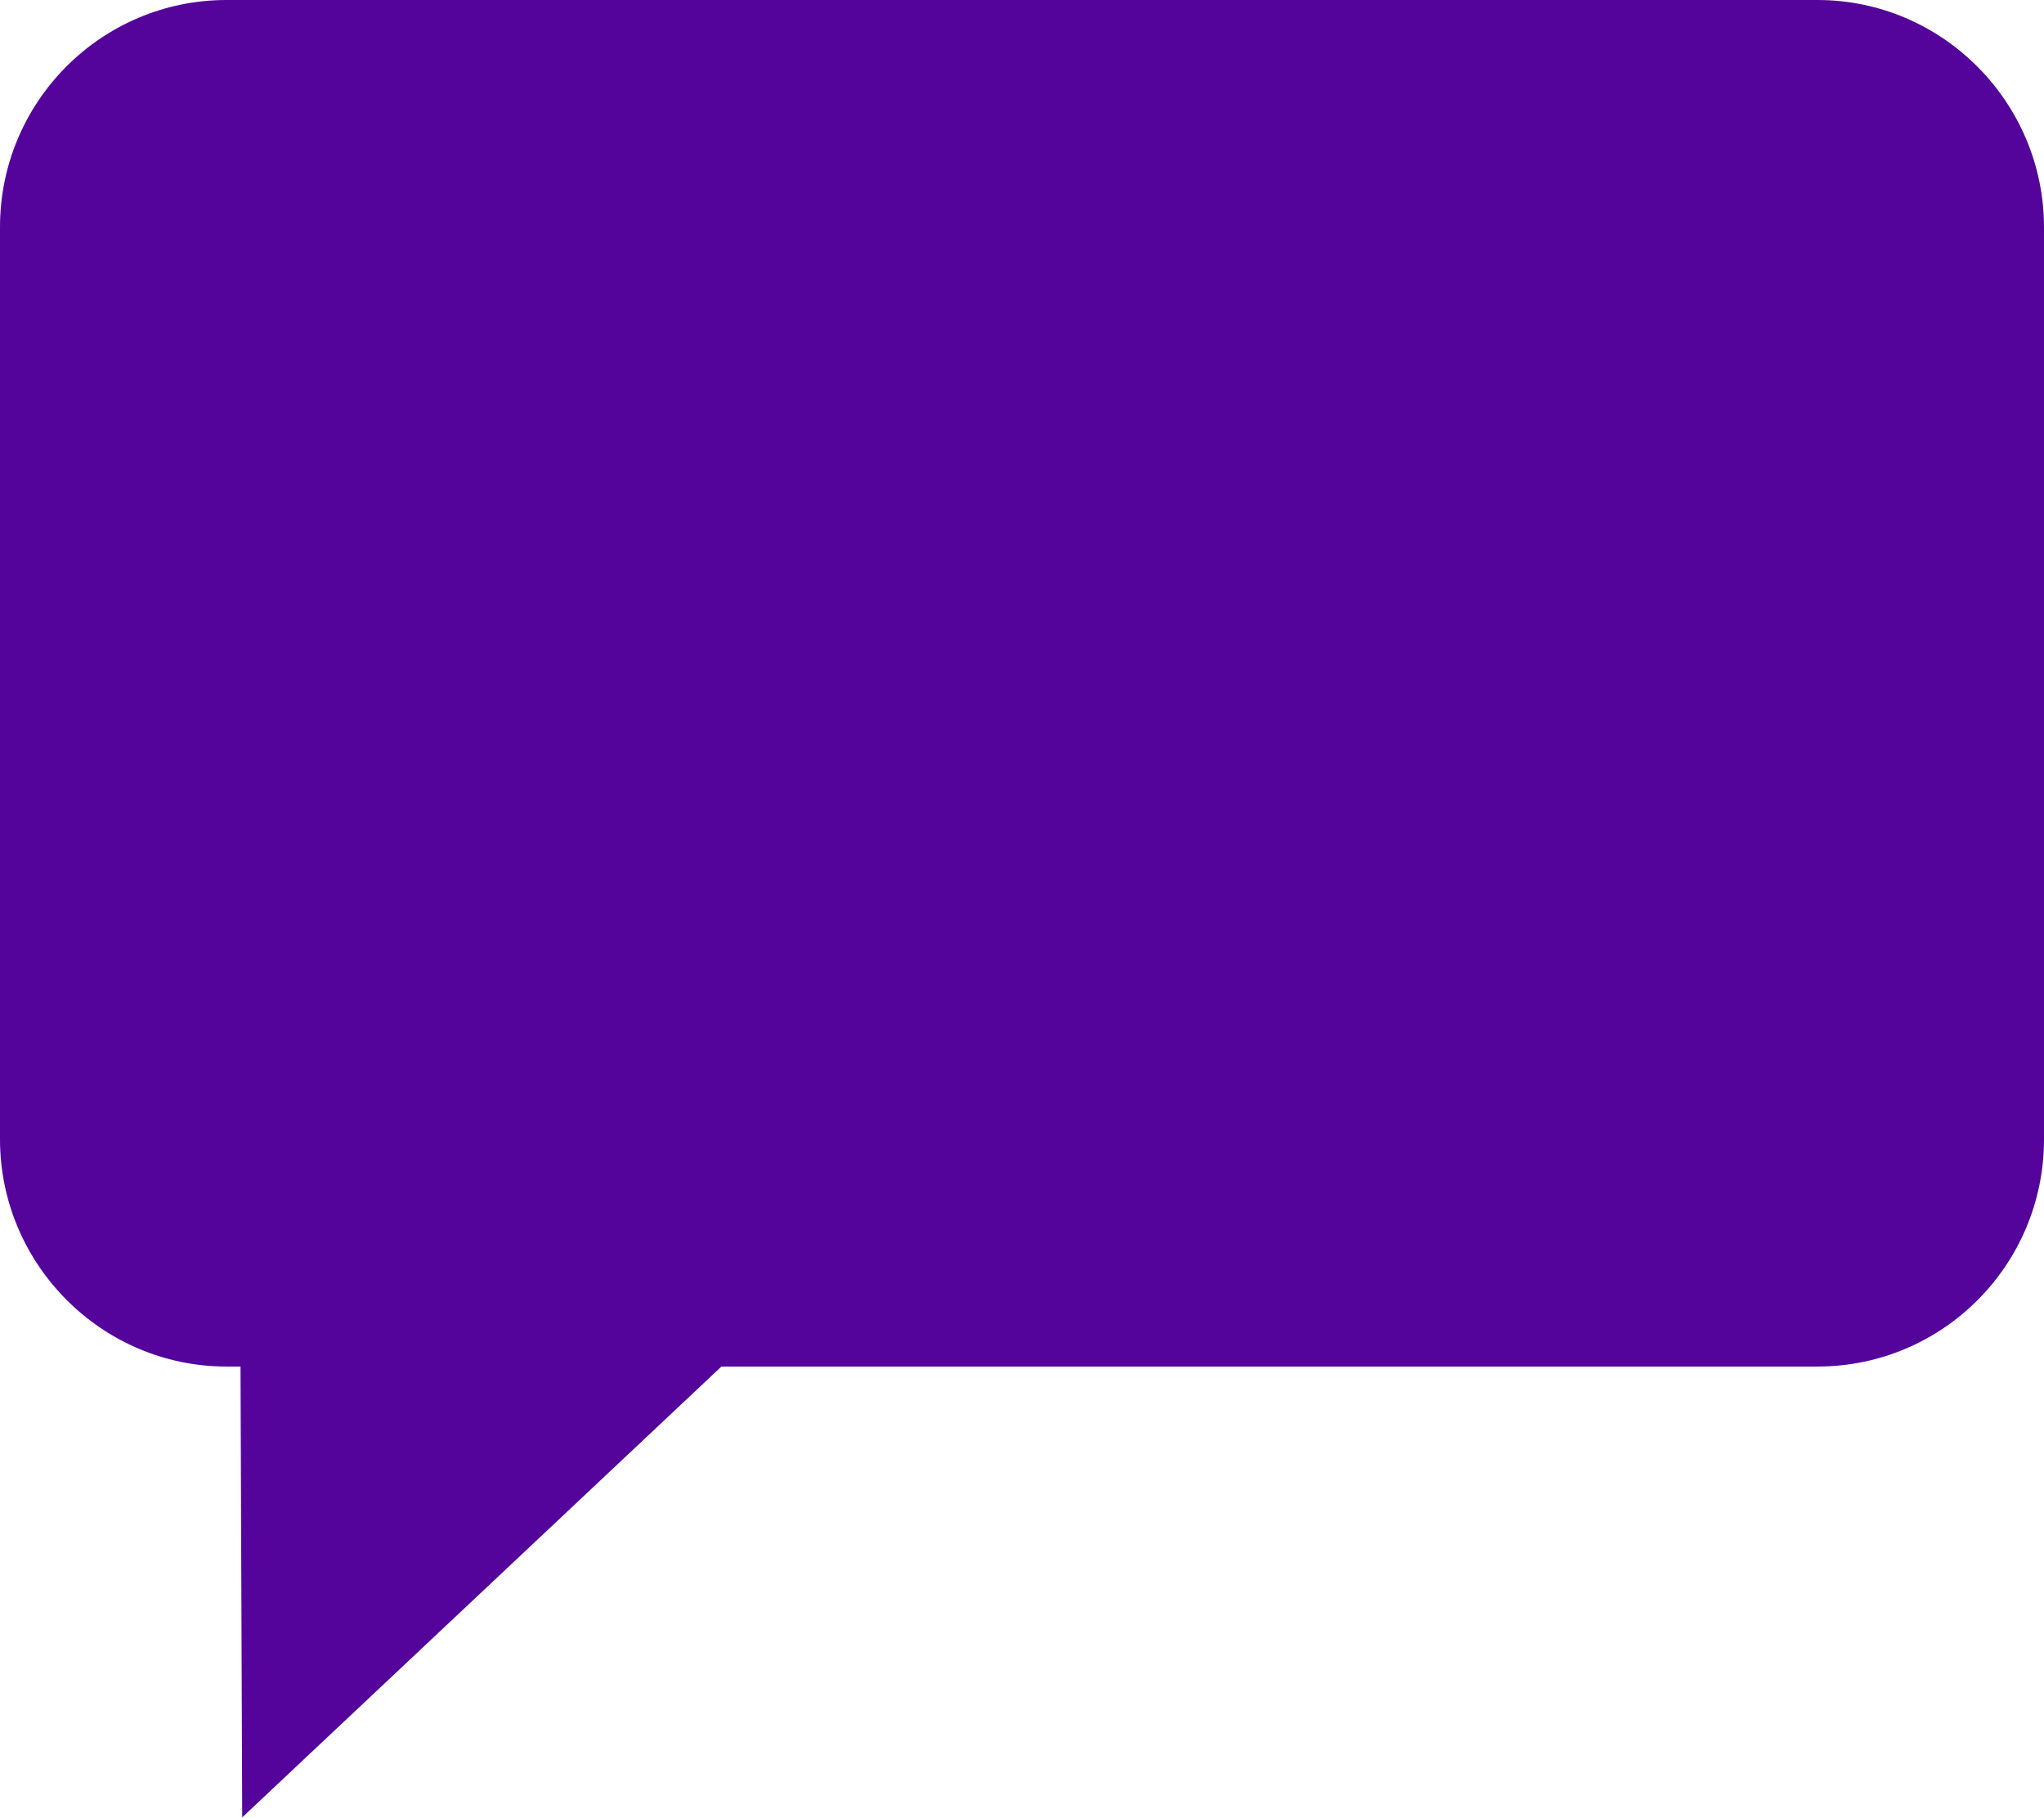
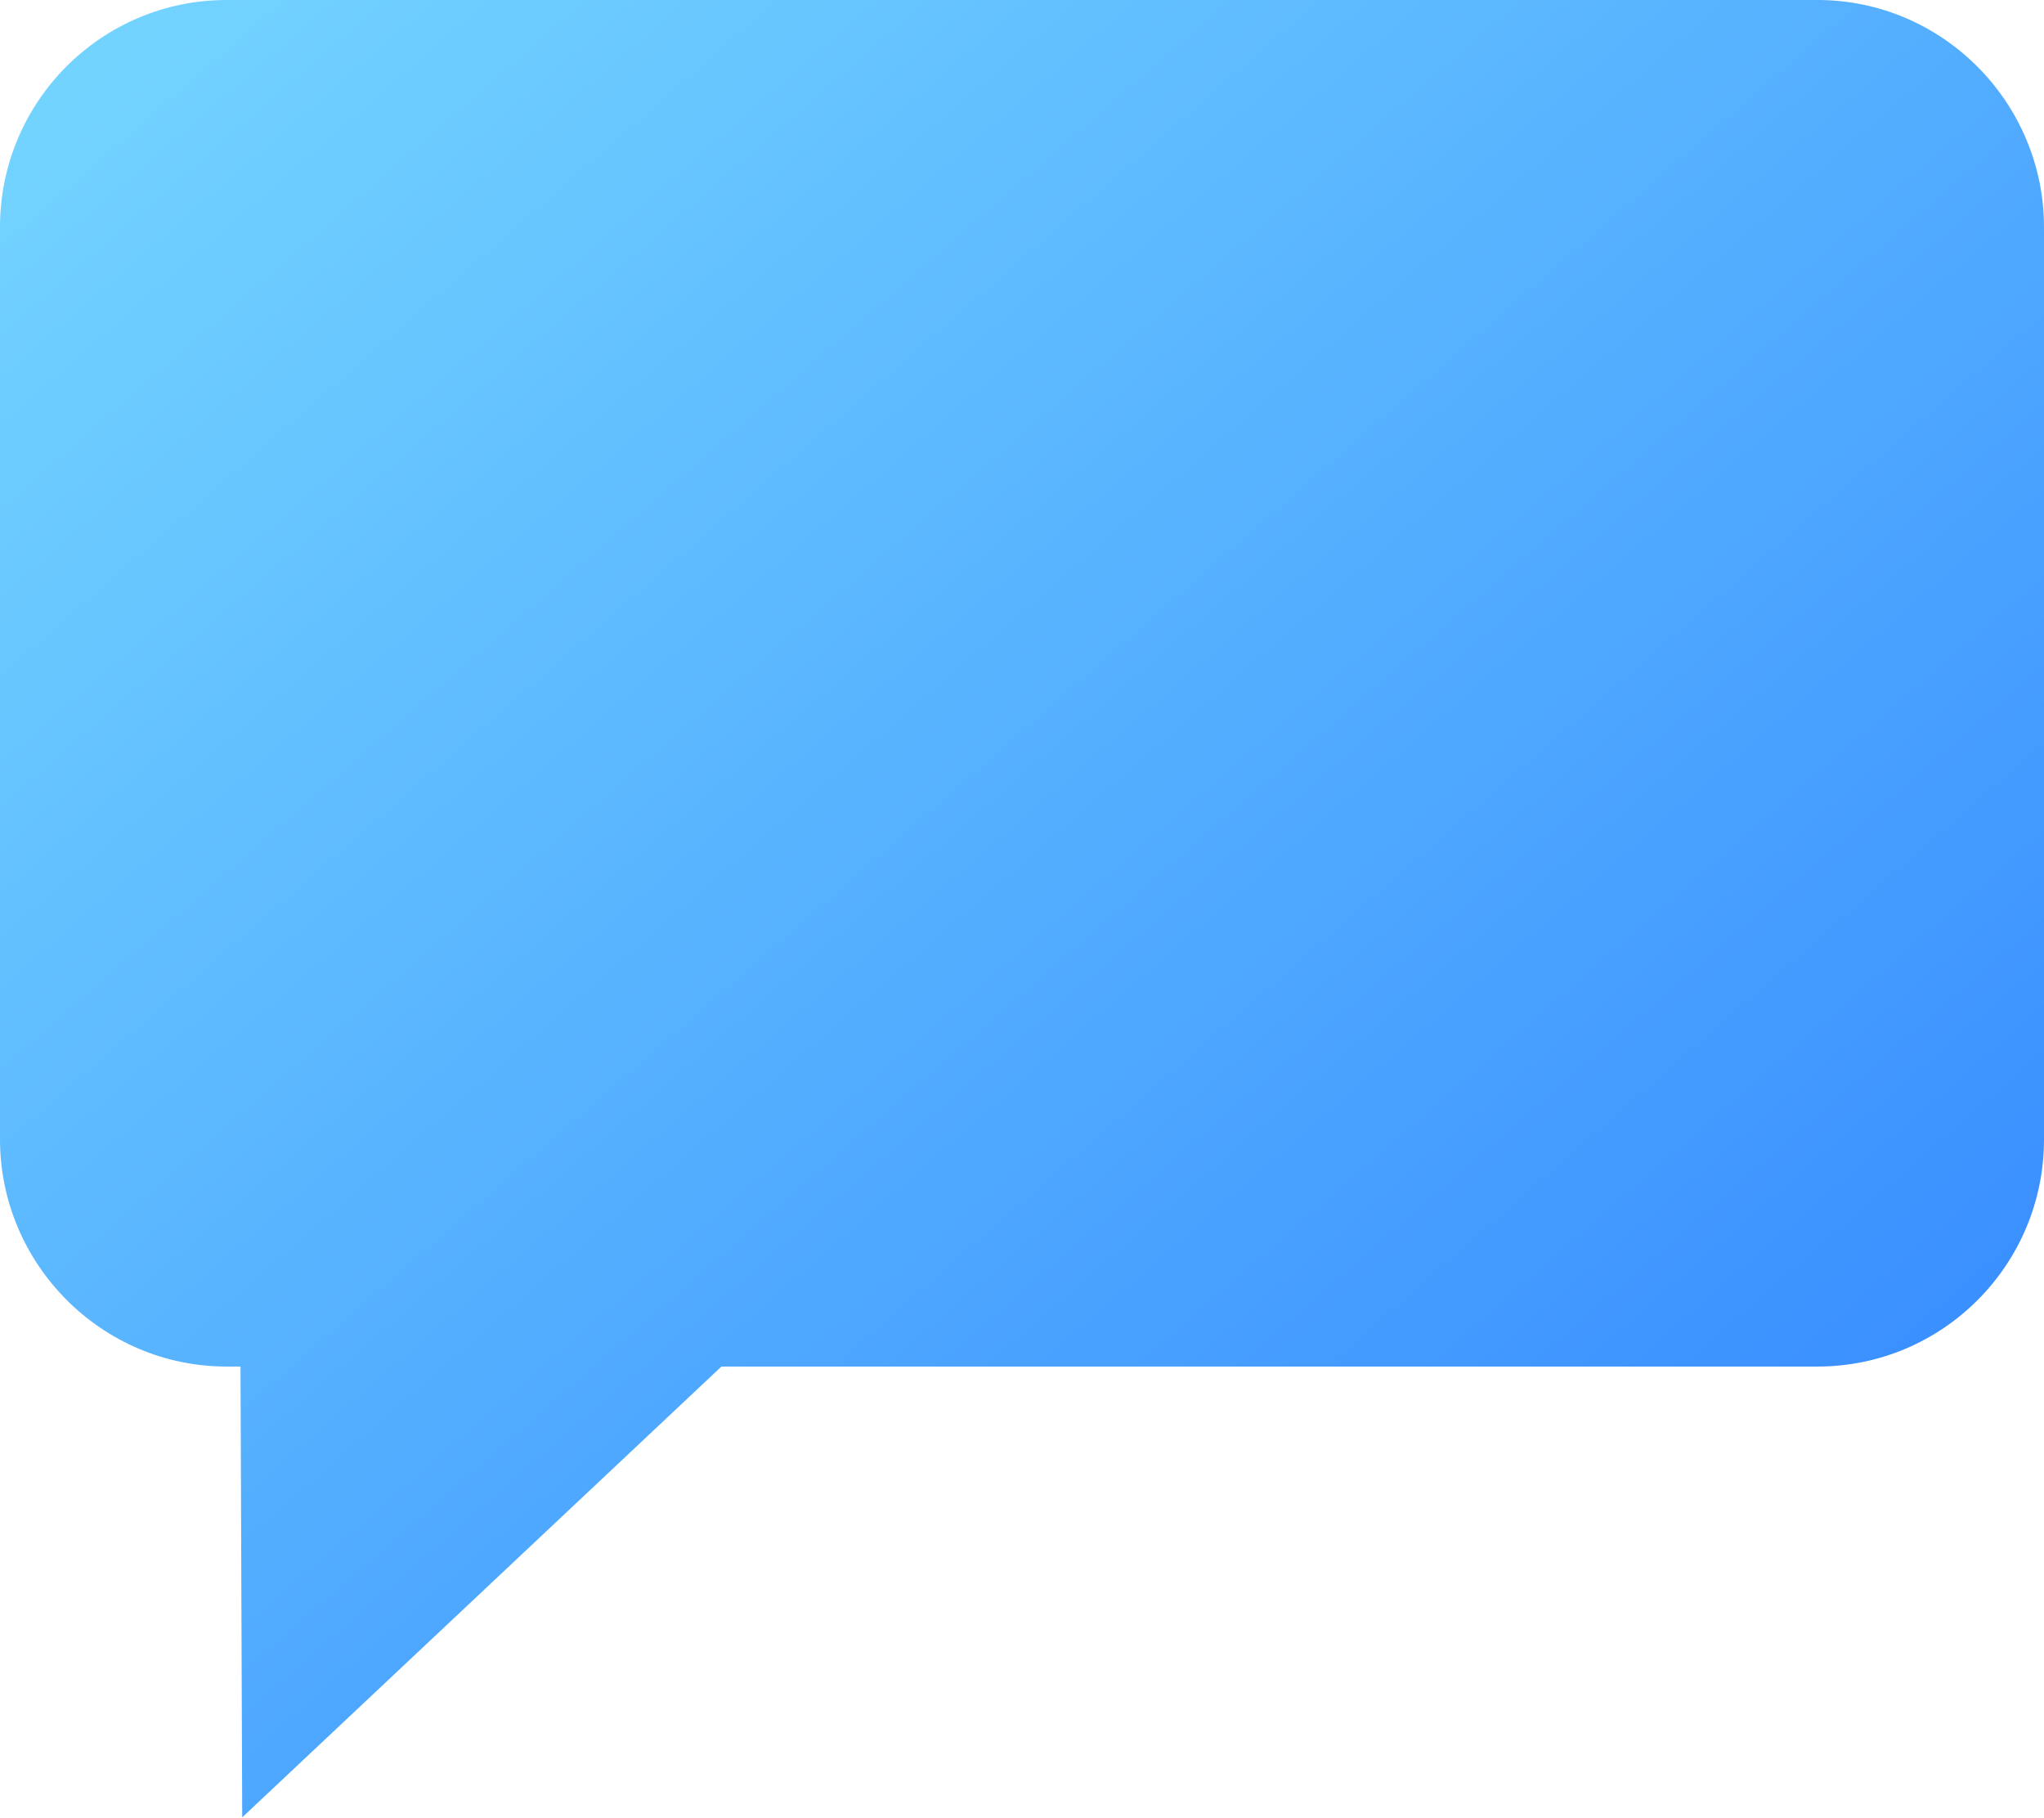
<svg xmlns="http://www.w3.org/2000/svg" width="18px" height="16px" viewBox="0 0 18 16" version="1.1">
-   <defs />
+   <defs>
+     <linearGradient x1="6.046%" y1="3.107%" x2="100%" y2="100%" id="linearGradient-1">
+       <stop stop-color="#73D3FF" offset="0%" />
+       <stop stop-color="#2F82FF" offset="100%" />
+     </linearGradient>
+   </defs>
  <g id="Page-1" stroke="none" stroke-width="1" fill="none" fill-rule="evenodd">
-     <g id="iPhone-8-Copy-3" transform="translate(-312, -635)" fill="#54049B">
+     <g id="评论" transform="translate(-312, -635)" fill="url(#linearGradient-1)">
      <g id="Group-3" transform="translate(0, 617)">
        <g id="评论" transform="translate(312, 15)">
-           <path d="M2.133,19 L2.118,15.031 L6.353,15.031 L2.133,19 Z M0,5 C0,3.896 0.893,3 1.995,3 L16.005,3 C17.107,3 18,3.904 18,5 L18,13.031 C18,14.136 17.107,15.031 16.005,15.031 L1.995,15.031 C0.893,15.031 0,14.127 0,13.031 L0,5 Z" id="Combined-Shape" />
+           <path d="M2.118,15.031 L1.995,15.031 C0.893,15.031 0,14.127 0,13.031 L0,5 C0,3.896 0.893,3 1.995,3 L16.005,3 C17.107,3 18,3.904 18,5 L18,13.031 C18,14.136 17.107,15.031 16.005,15.031 L6.353,15.031 L2.133,19 L2.118,15.031 Z" id="Combined-Shape" />
        </g>
      </g>
    </g>
  </g>
</svg>
